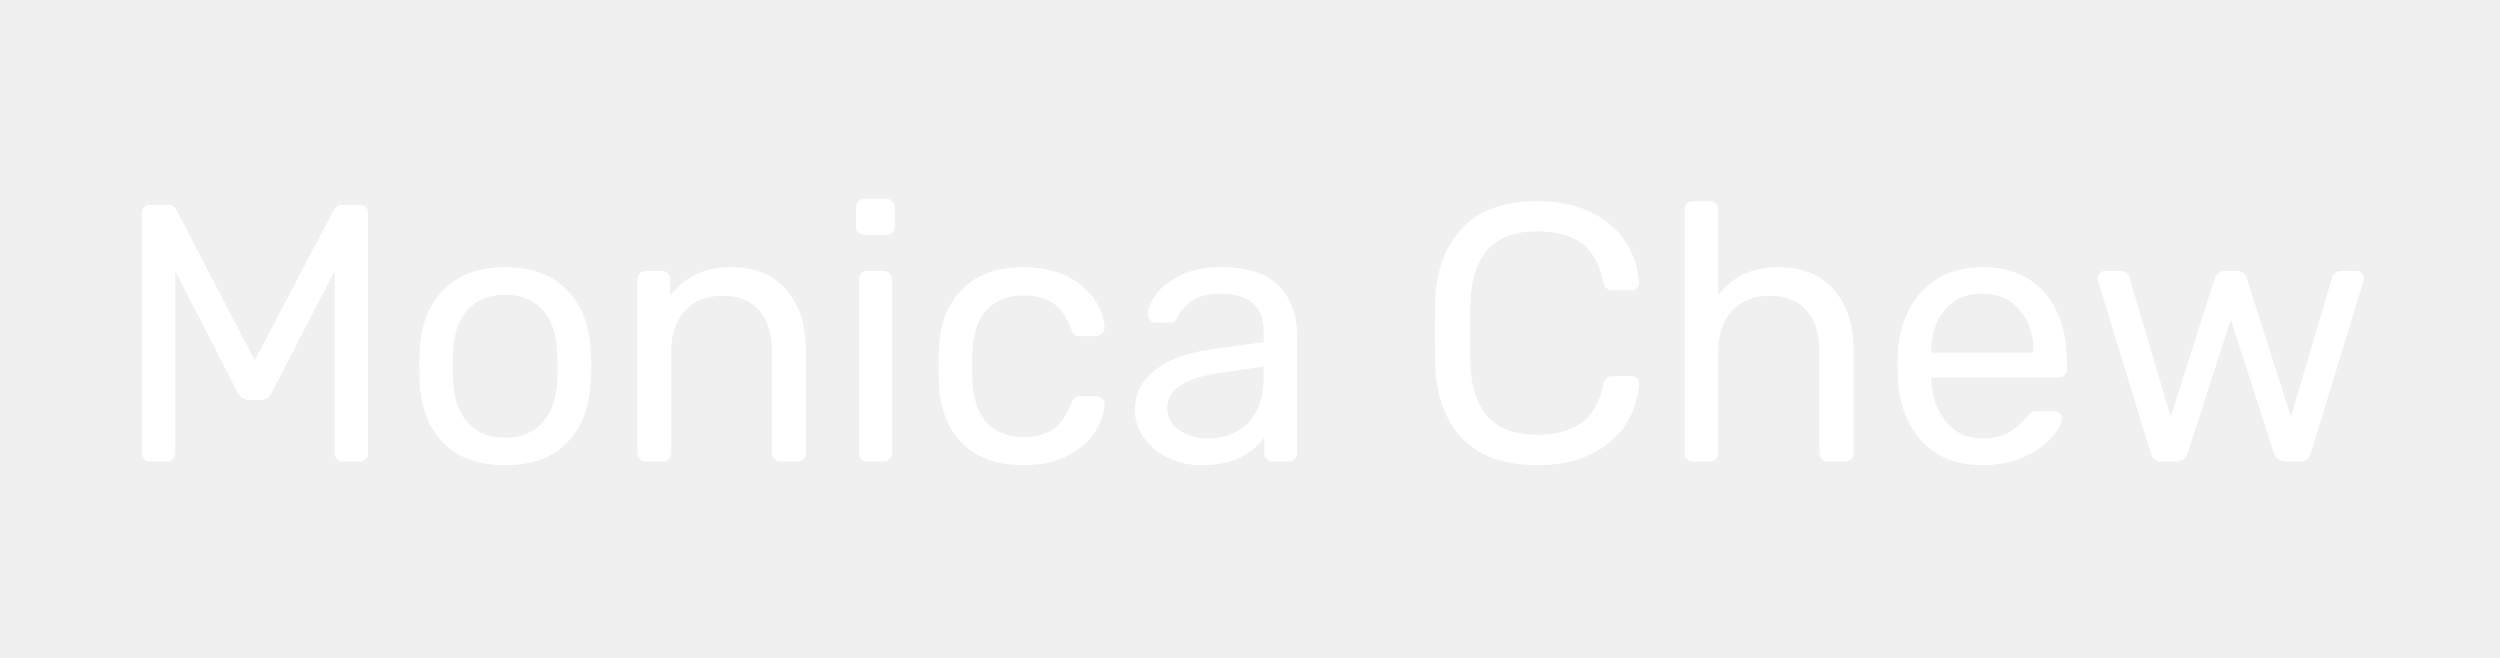
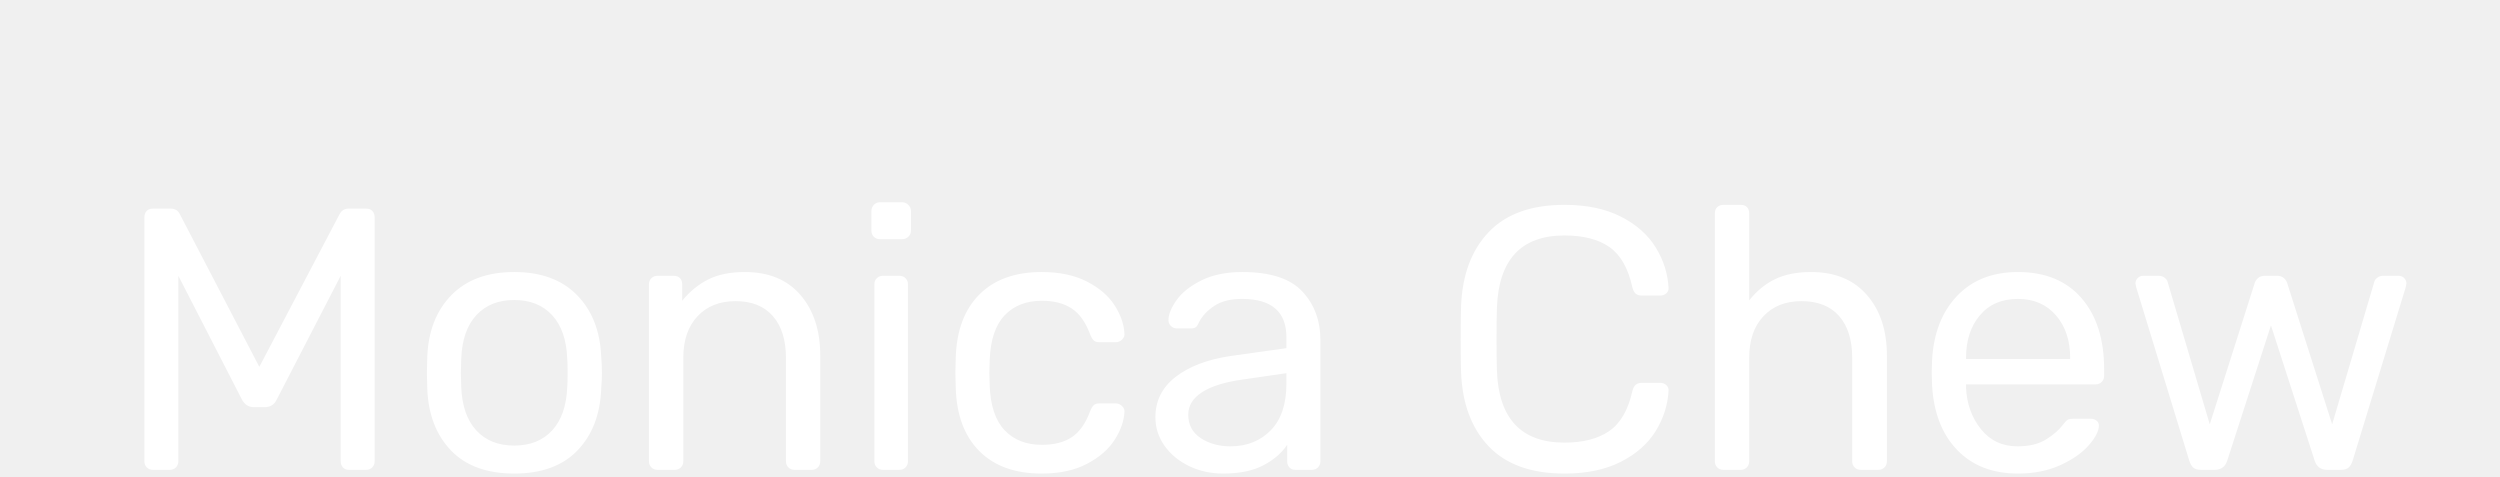
- <svg xmlns="http://www.w3.org/2000/svg" version="1.1" viewBox="0.0 0.0 1163.738 306.024" fill="none" stroke="none" stroke-linecap="square" stroke-miterlimit="10">
+ <svg xmlns="http://www.w3.org/2000/svg" version="1.1" viewBox="0.0 0.0 1143.155 217.827" fill="none" stroke="none" stroke-linecap="square" stroke-miterlimit="10">
  <clipPath id="p.0">
-     <path d="m0 0l1163.737 0l0 306.024l-1163.737 0l0 -306.024z" clip-rule="nonzero" />
+     <path d="m0 0l1143.155 0l0 217.827l-1143.155 0l0 -217.827z" clip-rule="nonzero" />
  </clipPath>
  <g clip-path="url(#p.0)">
-     <path fill="#000000" fill-opacity="0.0" d="m0 0l1163.737 0l0 306.024l-1163.737 0z" fill-rule="evenodd" />
+     <path fill="#000000" fill-opacity="0.0" d="m0 0l1143.155 0l0 217.827l-1143.155 0z" fill-rule="evenodd" />
    <path fill="#000000" fill-opacity="0.0" d="m0 0l1163.15 0l0 315.244l-1163.15 0z" fill-rule="evenodd" />
    <path fill="#ffffff" d="m69.938 214.84q-1.703 0 -2.812 -1.109q-1.109 -1.109 -1.109 -2.812l0 -111.438q0 -1.875 1.016 -2.984q1.031 -1.109 2.906 -1.109l8.031 0q3.062 0 4.266 2.547l36.344 69.812l36.688 -69.812q1.375 -2.547 4.094 -2.547l8.031 0q1.875 0 2.891 1.109q1.031 1.109 1.031 2.984l0 111.438q0 1.703 -1.109 2.812q-1.109 1.109 -2.812 1.109l-7.859 0q-1.703 0 -2.734 -1.109q-1.016 -1.109 -1.016 -2.812l0 -84.812l-29.188 56.484q-1.703 3.578 -5.453 3.578l-5.125 0q-3.578 0 -5.453 -3.578l-29.016 -56.484l0 84.812q0 1.703 -1.109 2.812q-1.109 1.109 -2.812 1.109l-7.688 0zm165.205 1.703q-18.781 0 -28.938 -10.578q-10.141 -10.578 -10.828 -28.156l-0.172 -7.344l0.172 -7.328q0.688 -17.578 11.0 -28.156q10.328 -10.594 28.766 -10.594q18.422 0 28.75 10.594q10.328 10.578 11.016 28.156q0.328 3.75 0.328 7.328q0 3.594 -0.328 7.344q-0.688 17.578 -10.844 28.156q-10.156 10.578 -28.922 10.578zm0 -12.797q10.922 0 17.312 -6.906q6.406 -6.922 6.922 -19.891q0.172 -1.703 0.172 -6.484q0 -4.781 -0.172 -6.484q-0.516 -12.969 -6.922 -19.875q-6.391 -6.922 -17.312 -6.922q-10.922 0 -17.328 6.922q-6.391 6.906 -6.906 19.875l-0.172 6.484l0.172 6.484q0.516 12.969 6.906 19.891q6.406 6.906 17.328 6.906zm65.522 11.094q-1.703 0 -2.812 -1.109q-1.109 -1.109 -1.109 -2.812l0 -80.891q0 -1.703 1.109 -2.812q1.109 -1.109 2.812 -1.109l7.344 0q1.875 0 2.891 1.031q1.031 1.016 1.031 2.891l0 7.5q5.125 -6.312 11.859 -9.719q6.75 -3.422 16.812 -3.422q16.391 0 25.422 10.5q9.047 10.5 9.047 27.734l0 48.297q0 1.703 -1.109 2.812q-1.109 1.109 -2.812 1.109l-7.844 0q-1.703 0 -2.812 -1.109q-1.109 -1.109 -1.109 -2.812l0 -47.281q0 -12.281 -5.984 -19.109q-5.969 -6.828 -17.062 -6.828q-10.922 0 -17.406 6.922q-6.484 6.906 -6.484 19.016l0 47.281q0 1.703 -1.109 2.812q-1.109 1.109 -2.812 1.109l-7.859 0zm101.717 -105.469q-1.703 0 -2.812 -1.109q-1.109 -1.109 -1.109 -2.812l0 -8.875q0 -1.703 1.109 -2.891q1.109 -1.203 2.812 -1.203l10.062 0q1.719 0 2.906 1.203q1.203 1.188 1.203 2.891l0 8.875q0 1.703 -1.203 2.812q-1.188 1.109 -2.906 1.109l-10.062 0zm1.359 105.469q-1.703 0 -2.812 -1.109q-1.109 -1.109 -1.109 -2.812l0 -80.891q0 -1.703 1.109 -2.812q1.109 -1.109 2.812 -1.109l7.516 0q1.703 0 2.812 1.109q1.109 1.109 1.109 2.812l0 80.891q0 1.703 -1.109 2.812q-1.109 1.109 -2.812 1.109l-7.516 0zm72.536 1.703q-18.266 0 -28.5 -10.312q-10.234 -10.328 -10.75 -28.938l-0.172 -6.828l0.172 -6.828q0.516 -18.594 10.75 -28.922q10.234 -10.328 28.5 -10.328q12.281 0 20.734 4.359q8.453 4.344 12.625 10.828q4.188 6.484 4.531 12.969q0.172 1.547 -1.109 2.75q-1.281 1.188 -2.828 1.188l-7.5 0q-1.703 0 -2.562 -0.766q-0.859 -0.781 -1.703 -2.828q-3.078 -8.359 -8.453 -11.859q-5.375 -3.5 -13.562 -3.5q-10.75 0 -17.062 6.656q-6.312 6.656 -6.828 20.312l-0.172 5.969l0.172 5.984q0.516 13.641 6.828 20.297q6.312 6.656 17.062 6.656q8.359 0 13.641 -3.5q5.297 -3.5 8.375 -11.859q0.844 -2.047 1.703 -2.812q0.859 -0.766 2.562 -0.766l7.5 0q1.547 0 2.828 1.203q1.281 1.188 1.109 2.719q-0.344 6.312 -4.531 12.797q-4.172 6.484 -12.625 10.922q-8.453 4.438 -20.734 4.438zm82.939 0q-8.359 0 -15.453 -3.406q-7.078 -3.422 -11.266 -9.297q-4.172 -5.891 -4.172 -13.062q0 -11.266 9.219 -18.422q9.219 -7.172 25.078 -9.562l25.609 -3.594l0 -4.938q0 -17.578 -20.312 -17.578q-7.844 0 -12.625 3.156q-4.781 3.156 -7.0 7.422q-0.688 1.703 -1.453 2.312q-0.766 0.594 -2.125 0.594l-6.656 0q-1.547 0 -2.656 -1.109q-1.109 -1.109 -1.109 -2.656q0 -3.922 3.672 -9.125q3.672 -5.203 11.344 -9.047q7.688 -3.844 18.781 -3.844q19.109 0 27.391 8.875q8.281 8.875 8.281 22.188l0 55.469q0 1.703 -1.109 2.812q-1.109 1.109 -2.828 1.109l-7.5 0q-1.703 0 -2.734 -1.109q-1.016 -1.109 -1.016 -2.812l0 -7.516q-3.766 5.641 -10.938 9.391q-7.156 3.75 -18.422 3.75zm3.406 -12.453q11.266 0 18.438 -7.328q7.172 -7.344 7.172 -21.344l0 -4.781l-19.969 2.906q-12.297 1.703 -18.609 5.797q-6.312 4.094 -6.312 10.25q0 6.984 5.719 10.75q5.719 3.75 13.562 3.75zm152.749 12.453q-22.703 0 -34.562 -12.359q-11.859 -12.375 -12.719 -33.891q-0.172 -4.609 -0.172 -15.016q0 -10.578 0.172 -15.359q0.859 -21.5 12.719 -33.875q11.859 -12.375 34.562 -12.375q15.188 0 25.766 5.375q10.578 5.375 15.953 14.094q5.375 8.703 5.891 18.594q0 1.531 -1.109 2.469q-1.109 0.938 -2.641 0.938l-8.547 0q-1.703 0 -2.734 -0.844q-1.016 -0.859 -1.531 -2.906q-2.891 -13.141 -10.484 -18.422q-7.594 -5.297 -20.562 -5.297q-29.703 0 -30.891 33.109q-0.172 4.609 -0.172 14.156q0 9.562 0.172 14.516q1.188 32.938 30.891 32.938q12.797 0 20.469 -5.281q7.688 -5.297 10.578 -18.281q0.516 -2.047 1.531 -2.891q1.031 -0.859 2.734 -0.859l8.547 0q1.531 0 2.641 0.938q1.109 0.938 1.109 2.484q-0.516 9.891 -5.891 18.594q-5.375 8.703 -15.953 14.078q-10.578 5.375 -25.766 5.375zm72.69 -1.703q-1.703 0 -2.812 -1.109q-1.109 -1.109 -1.109 -2.812l0 -113.312q0 -1.891 1.109 -2.906q1.109 -1.031 2.812 -1.031l7.859 0q1.875 0 2.891 1.031q1.031 1.016 1.031 2.906l0 39.75q4.953 -6.312 11.688 -9.641q6.734 -3.328 16.641 -3.328q16.375 0 25.5 10.5q9.141 10.5 9.141 27.734l0 48.297q0 1.703 -1.109 2.812q-1.109 1.109 -2.812 1.109l-8.016 0q-1.719 0 -2.828 -1.109q-1.109 -1.109 -1.109 -2.812l0 -47.281q0 -12.281 -5.969 -19.109q-5.969 -6.828 -17.234 -6.828q-10.922 0 -17.406 6.922q-6.484 6.906 -6.484 19.016l0 47.281q0 1.703 -1.109 2.812q-1.109 1.109 -2.812 1.109l-7.859 0zm134.651 1.703q-17.406 0 -27.812 -10.828q-10.406 -10.844 -11.438 -29.609l-0.172 -5.812l0.172 -5.625q1.031 -18.438 11.438 -29.359q10.406 -10.922 27.812 -10.922q18.781 0 29.094 11.953q10.328 11.938 10.328 32.422l0 3.078q0 1.703 -1.109 2.812q-1.109 1.109 -2.812 1.109l-59.219 0l0 1.531q0.516 11.094 6.828 18.953q6.312 7.844 16.719 7.844q8.016 0 13.047 -3.156q5.047 -3.156 7.609 -6.578q1.531 -2.047 2.375 -2.469q0.859 -0.422 2.906 -0.422l7.516 0q1.531 0 2.641 0.859q1.109 0.844 1.109 2.203q0 3.766 -4.609 9.062q-4.609 5.281 -13.062 9.125q-8.438 3.828 -19.359 3.828zm23.891 -52.391l0 -0.516q0 -11.938 -6.484 -19.438q-6.484 -7.516 -17.406 -7.516q-11.094 0 -17.406 7.516q-6.312 7.5 -6.312 19.438l0 0.516l47.609 0zm59.897 50.688q-2.391 0 -3.578 -1.016q-1.188 -1.031 -1.875 -3.25l-24.234 -79.188l-0.344 -1.703q0 -1.531 1.016 -2.547q1.031 -1.031 2.562 -1.031l7.0 0q1.703 0 2.812 0.938q1.109 0.938 1.281 1.781l19.297 65.203l20.469 -64.344q0.344 -1.359 1.531 -2.469q1.203 -1.109 3.25 -1.109l5.469 0q2.047 0 3.234 1.109q1.203 1.109 1.531 2.469l20.484 64.344l19.281 -65.203q0.172 -0.844 1.281 -1.781q1.109 -0.938 2.812 -0.938l7.0 0q1.531 0 2.547 1.031q1.031 1.016 1.031 2.547l-0.328 1.703l-24.234 79.188q-0.688 2.219 -1.891 3.25q-1.188 1.016 -3.578 1.016l-6.141 0q-4.438 0 -5.797 -4.266l-19.969 -61.781l-19.969 61.781q-1.359 4.266 -5.797 4.266l-6.156 0z" fill-rule="nonzero" />
  </g>
</svg>
